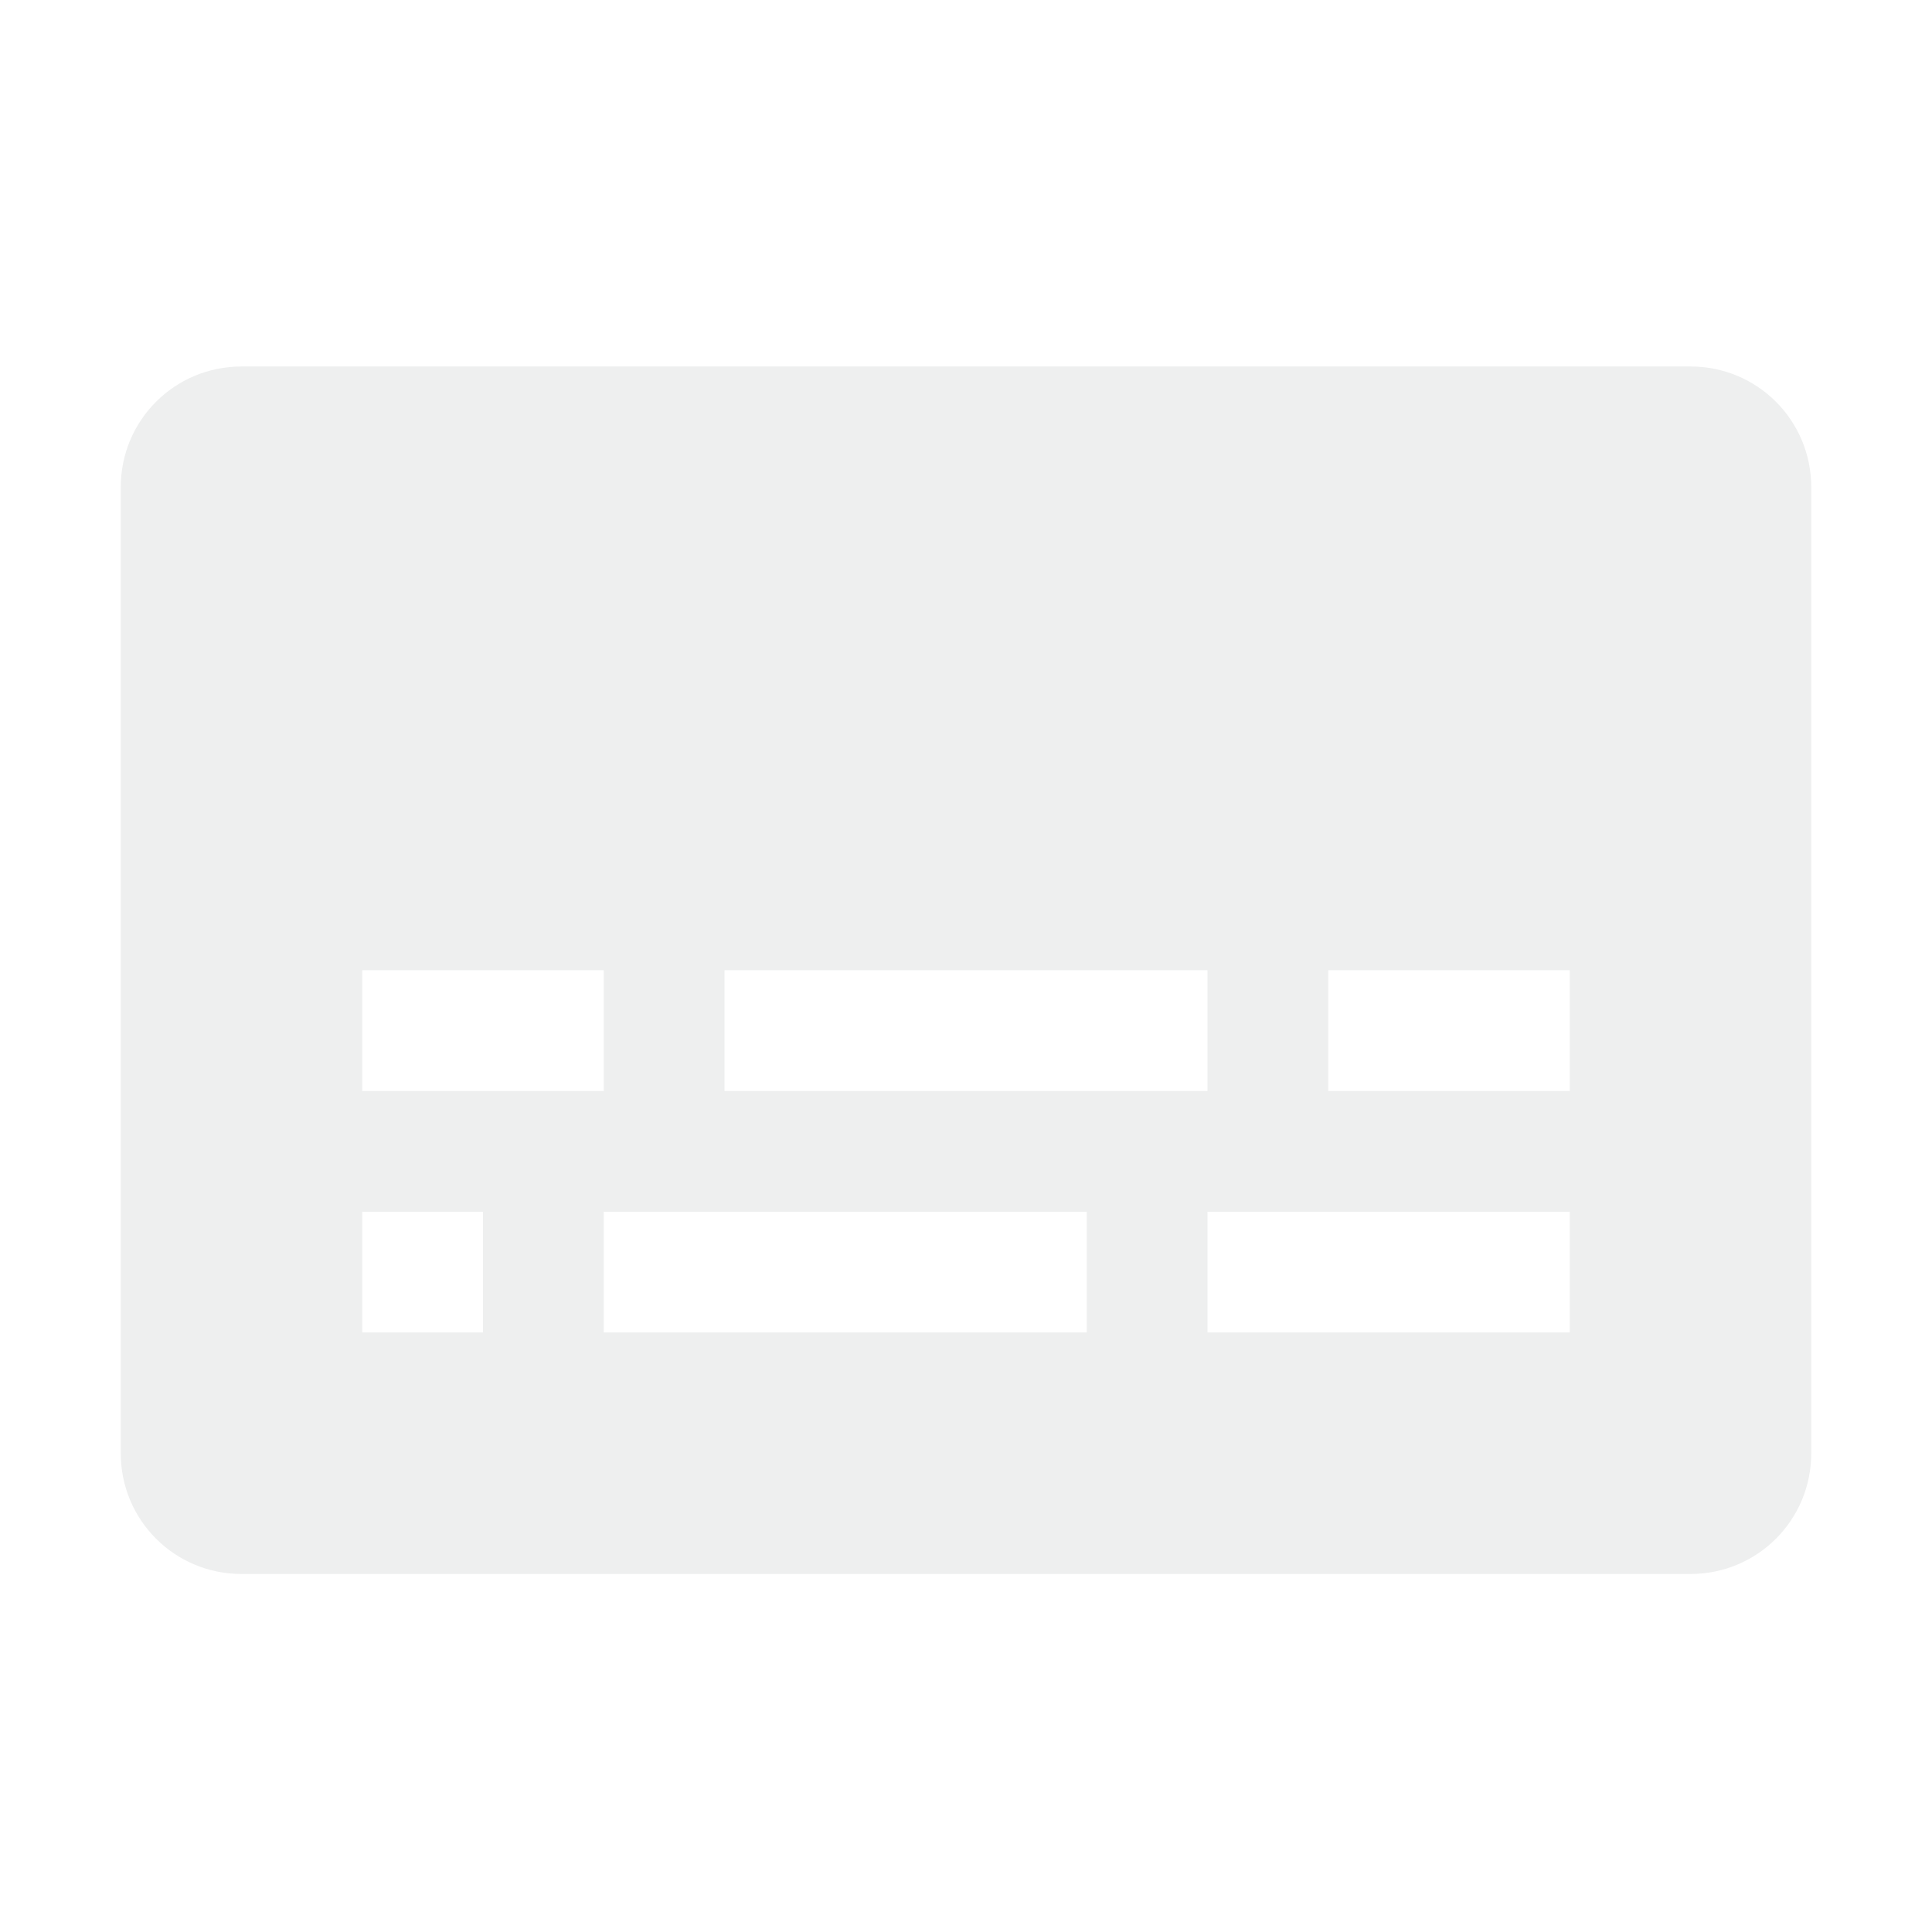
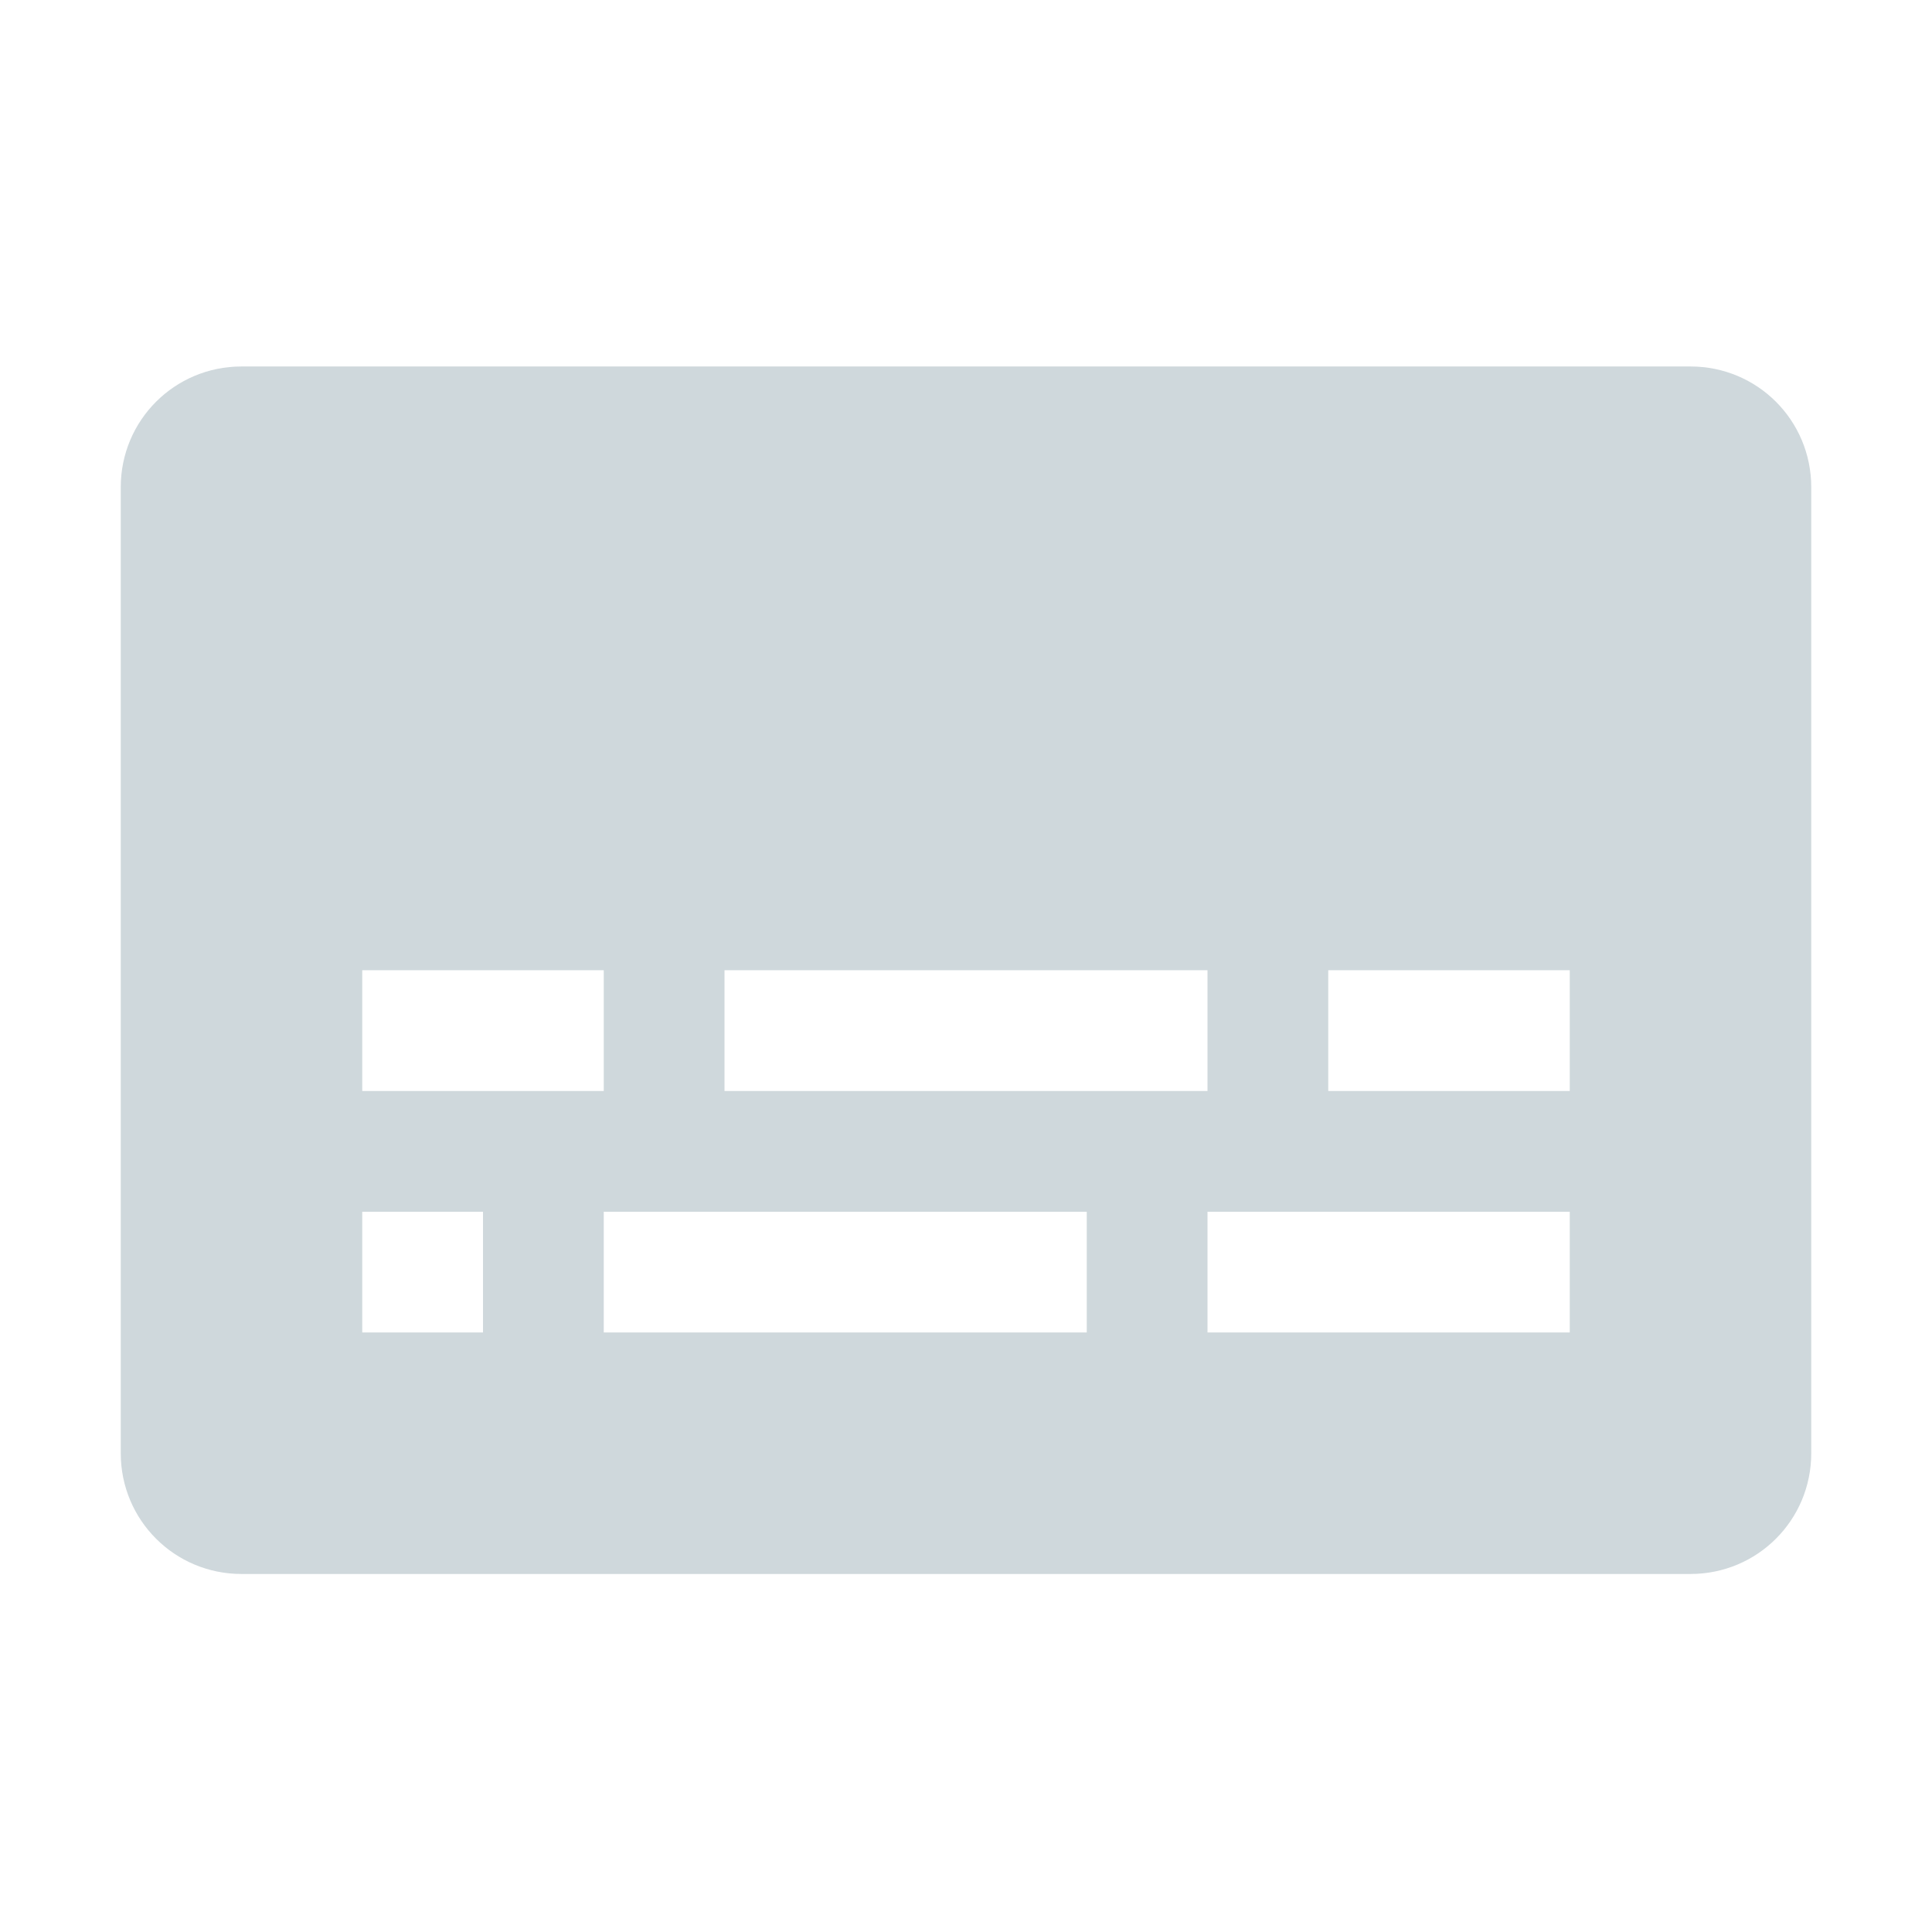
<svg xmlns="http://www.w3.org/2000/svg" width="16" height="16" viewBox="0 0 16 16">
  <defs>
    <style type="text/css" id="current-color-scheme">
-    .ColorScheme-Text { color:#eeefef; }
+    .ColorScheme-Text { color:#cfd8dc; }
  </style>
  </defs>
  <path style="fill:currentColor;opacity:1" class="ColorScheme-Text" d="M 2 3.035 C 1.446 3.035 1 3.481 1 4.035 L 1 12.035 C 1 12.589 1.446 13.035 2 13.035 L 14 13.035 C 14.554 13.035 15 12.589 15 12.035 L 15 4.035 C 15 3.481 14.554 3.035 14 3.035 L 2 3.035 z M 3 8.035 L 5 8.035 L 5 9.035 L 3 9.035 L 3 8.035 z M 6 8.035 L 10 8.035 L 10 9.035 L 6 9.035 L 6 8.035 z M 11 8.035 L 13 8.035 L 13 9.035 L 11 9.035 L 11 8.035 z M 3 10.035 L 4 10.035 L 4 11.035 L 3 11.035 L 3 10.035 z M 5 10.035 L 9 10.035 L 9 11.035 L 5 11.035 L 5 10.035 z M 10 10.035 L 13 10.035 L 13 11.035 L 10 11.035 L 10 10.035 z" />
</svg>
